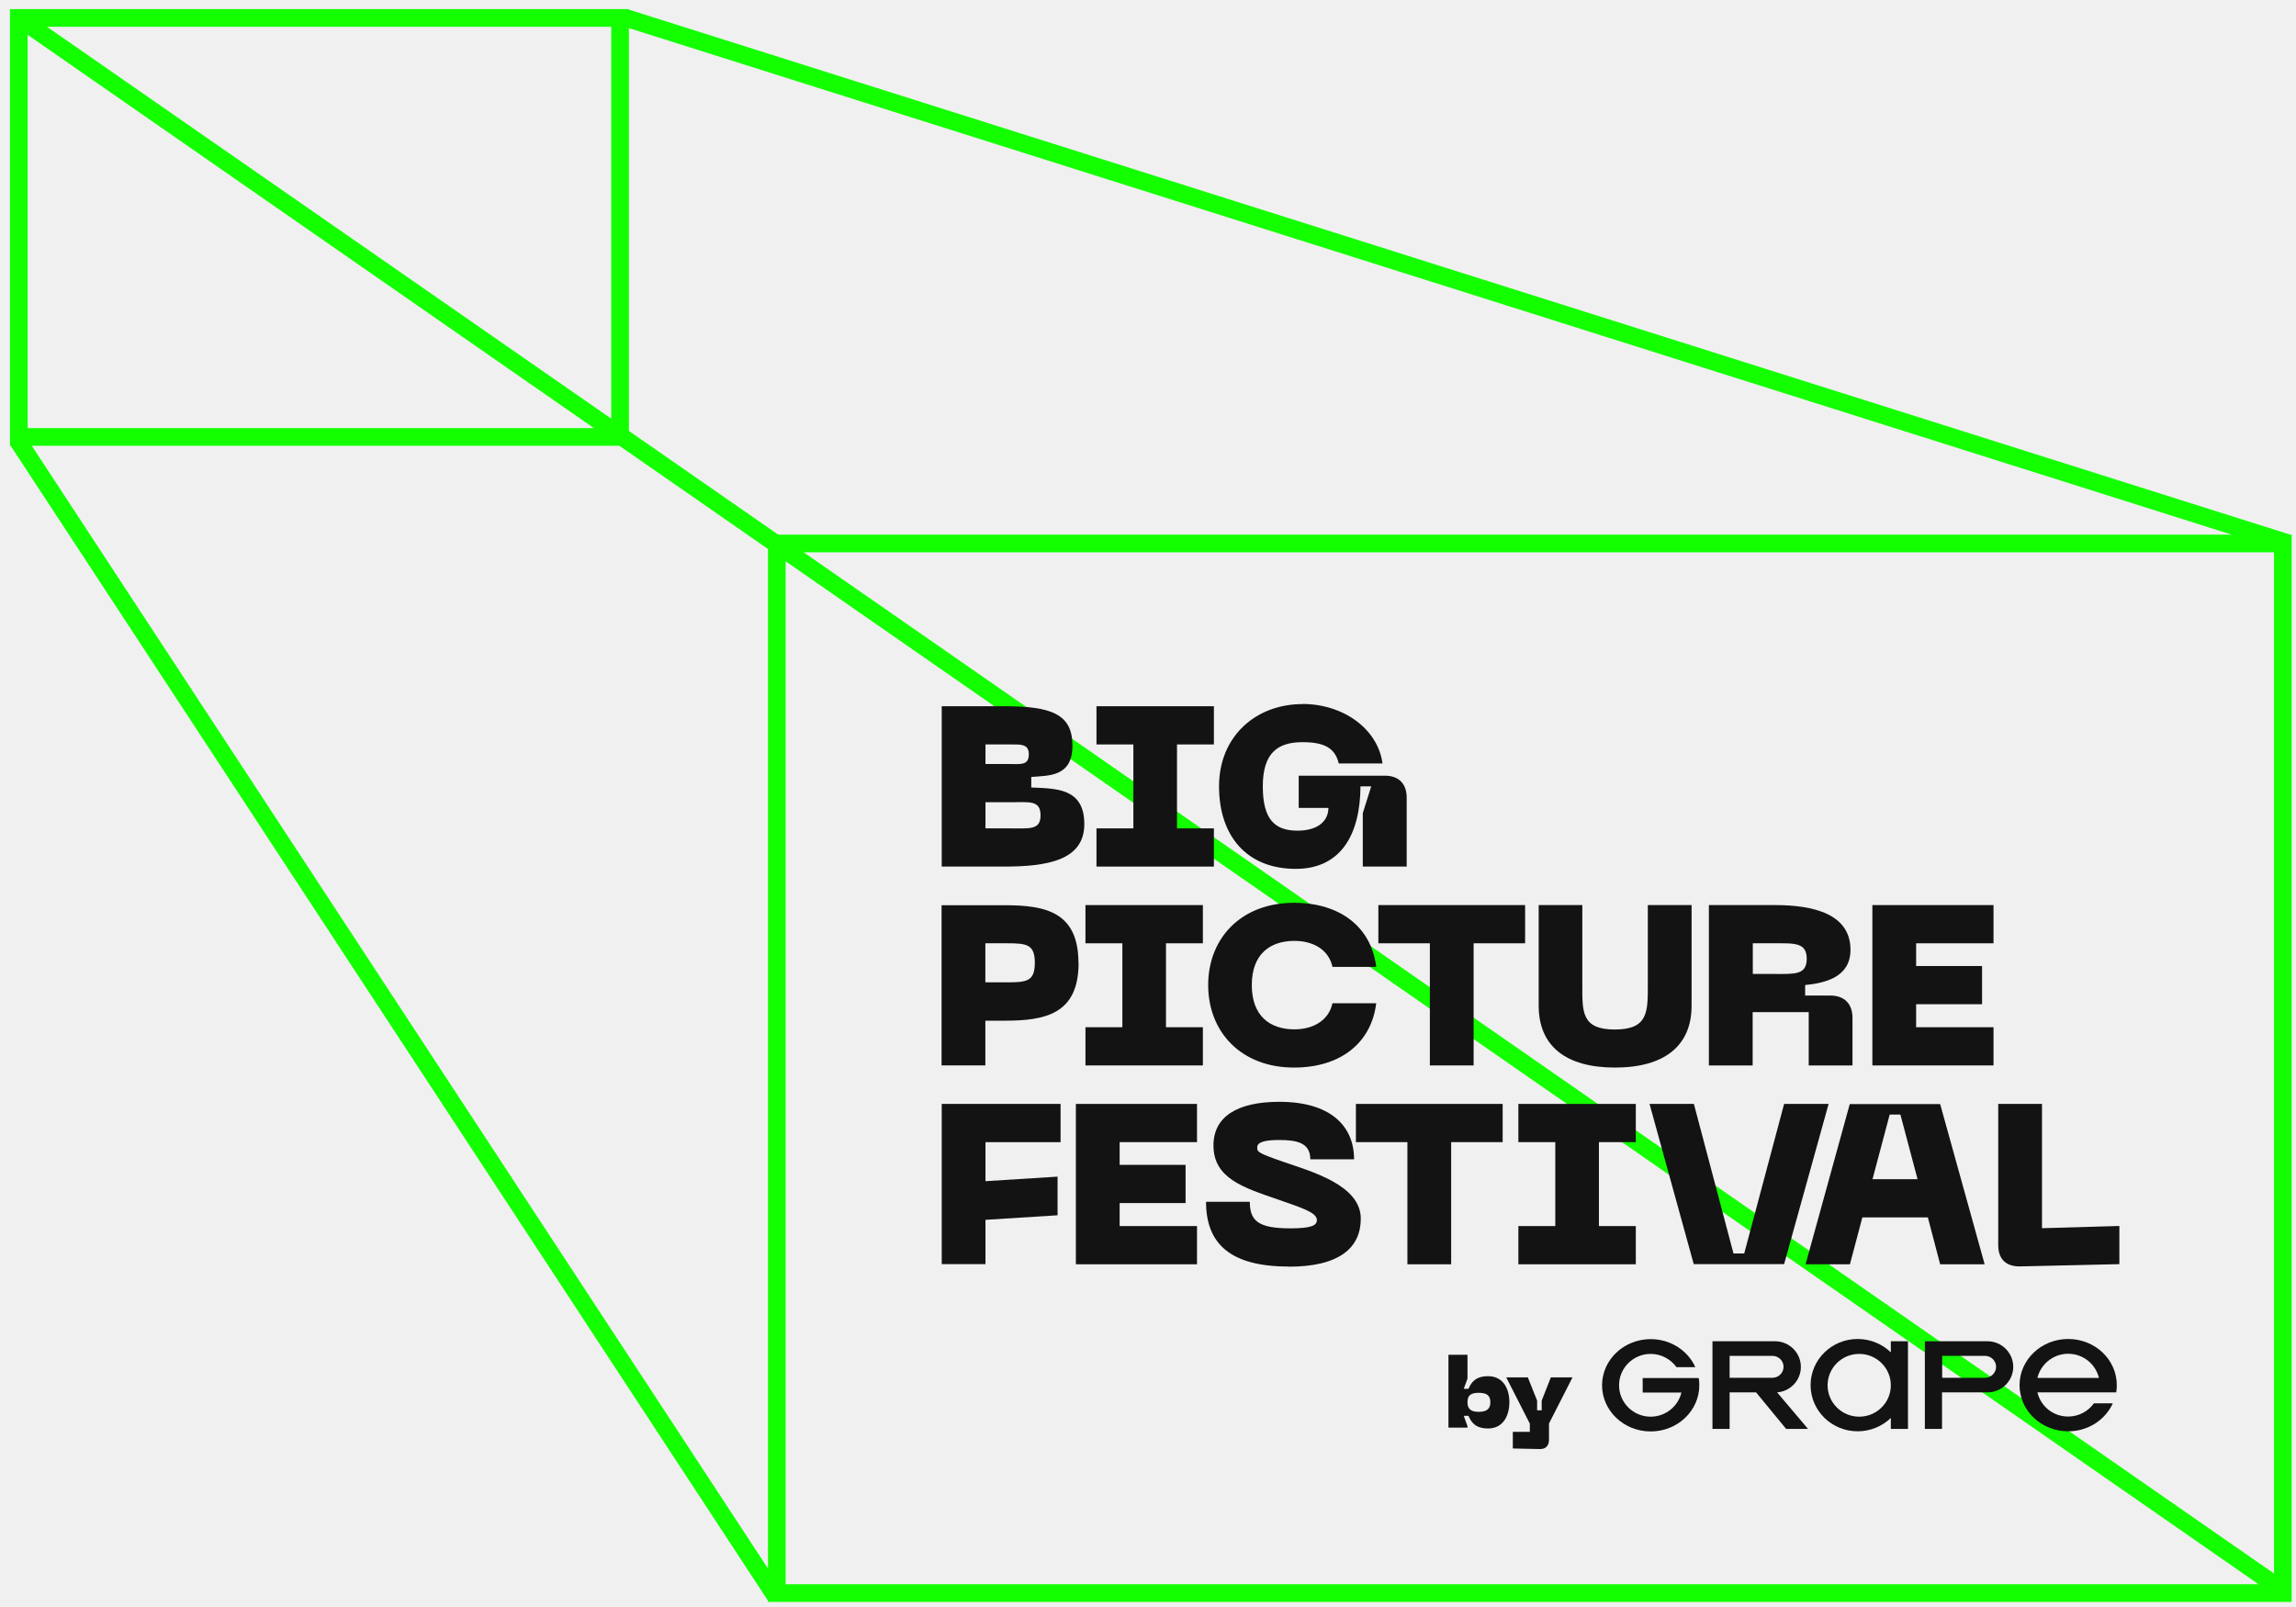
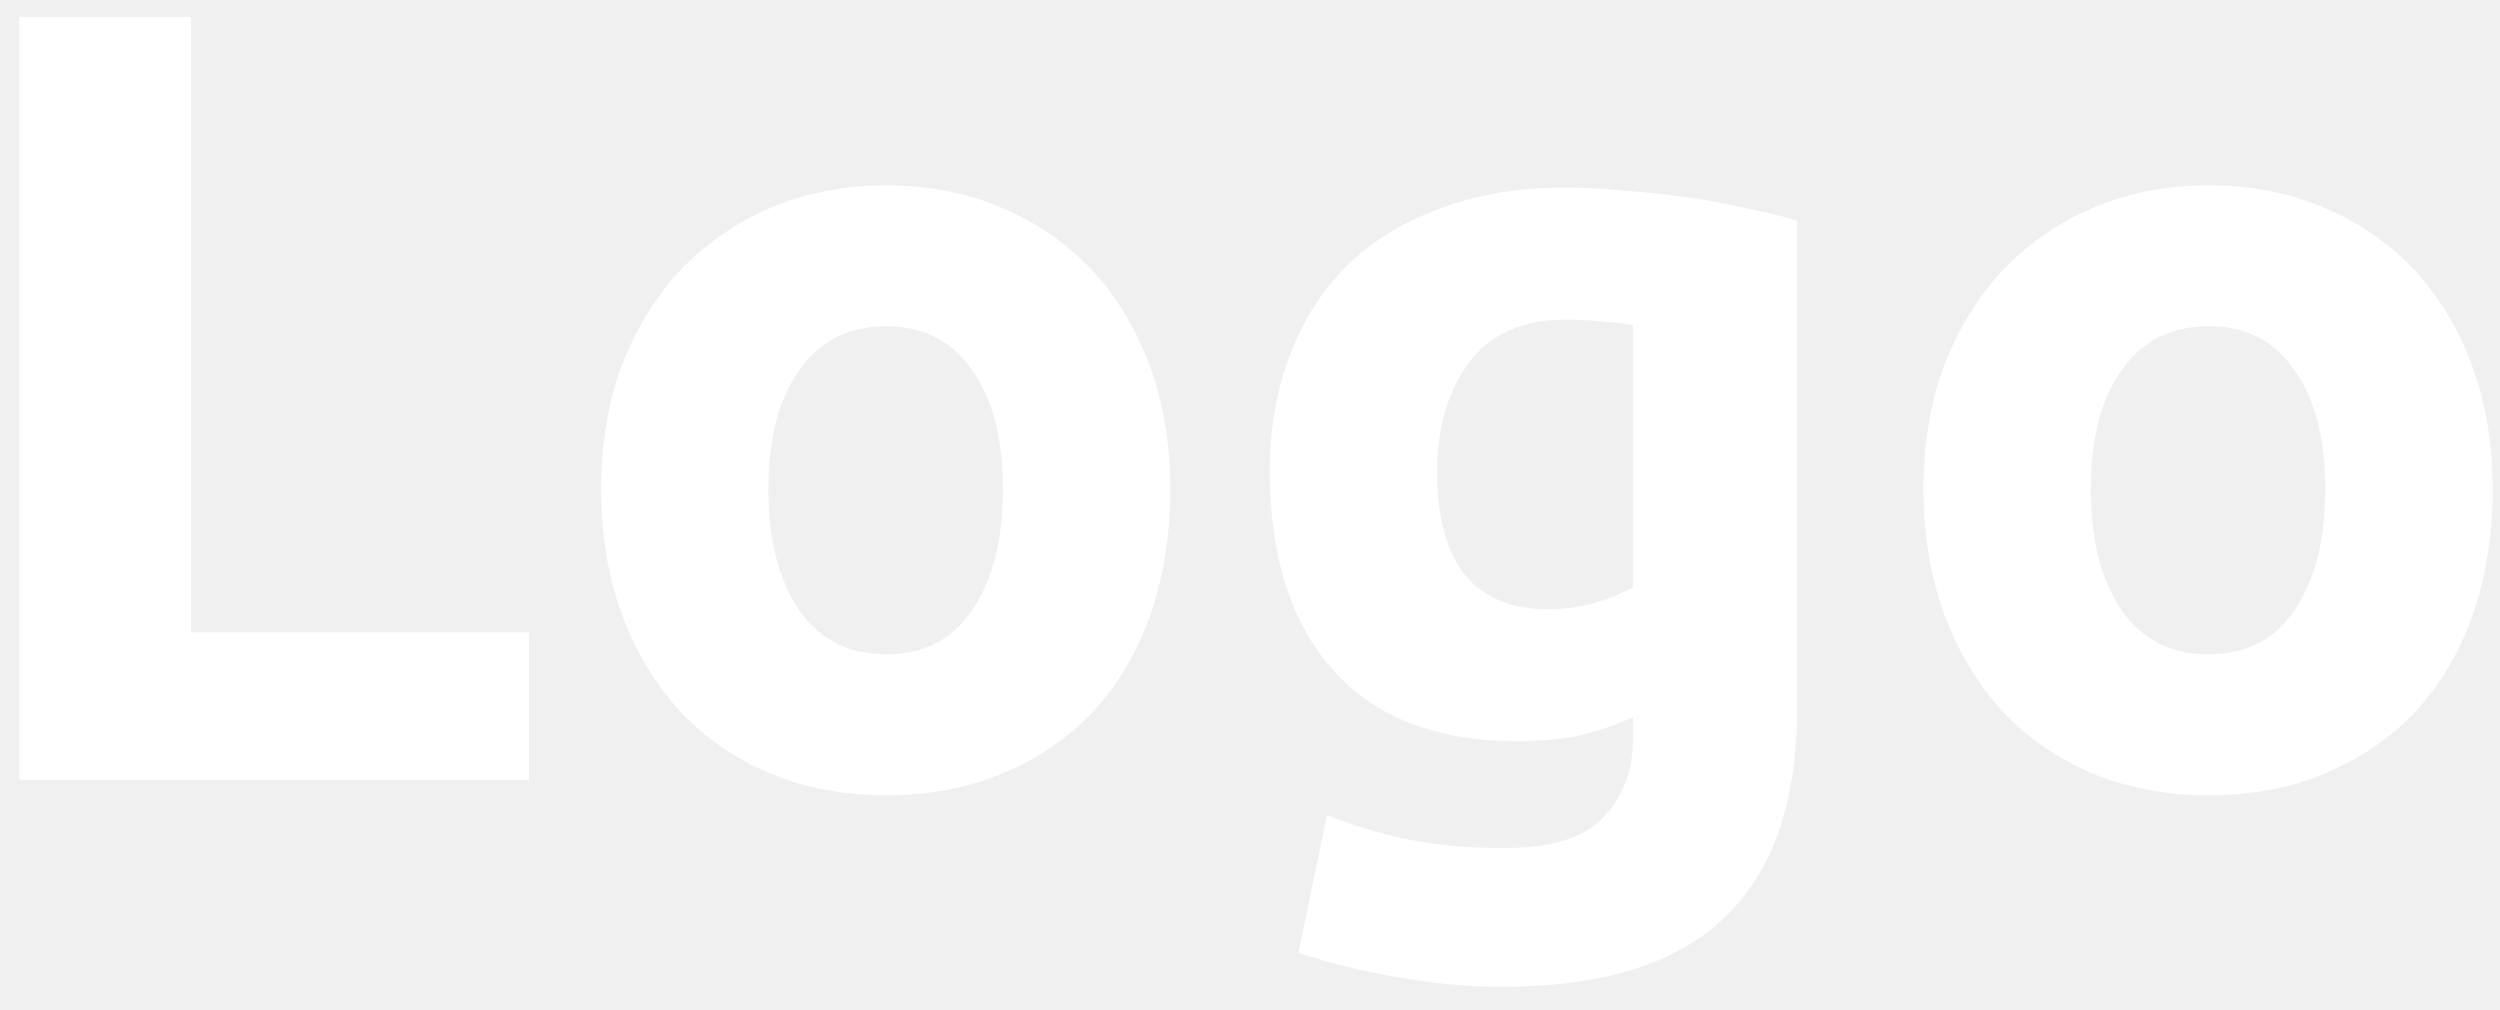
- <svg xmlns="http://www.w3.org/2000/svg" width="130" height="91" viewBox="0 0 130 91" fill="none">
-   <path d="M129.012 89.89L1.065 1.016" stroke="#13FF00" stroke-miterlimit="10" />
-   <path d="M129.522 30.751L35.392 1" stroke="#13FF00" stroke-miterlimit="10" />
-   <path d="M1 24.936L43.903 90.373" stroke="#13FF00" stroke-miterlimit="10" />
-   <path d="M129.255 30.775H43.984V90.212H129.255V30.775Z" stroke="#13FF00" stroke-miterlimit="10" />
-   <path d="M35.109 1.016H1.065V24.743H35.109V1.016Z" stroke="#13FF00" stroke-miterlimit="10" />
-   <path d="M53.321 39.992H56.843C59.516 39.992 60.722 40.426 60.722 42.22C60.722 44.013 59.37 43.909 58.39 43.997V44.593C59.775 44.657 61.394 44.609 61.394 46.667C61.394 48.727 59.281 49.072 56.835 49.072H53.321V40V39.992ZM57.2 43.265C57.782 43.265 58.252 43.354 58.252 42.71C58.252 42.115 57.782 42.156 57.2 42.156H55.798V43.265H57.2ZM57.183 46.909C58.285 46.909 58.916 47.013 58.916 46.177C58.916 45.292 58.285 45.429 57.183 45.429H55.798V46.909H57.183Z" fill="#131313" />
-   <path d="M66.642 42.156V46.909H68.731V49.072H62.083V46.909H64.172V42.156H62.083V39.992H68.731V42.156H66.642Z" fill="#131313" />
-   <path d="M73.744 39.863C76.035 39.863 78.011 41.255 78.278 43.233H75.8C75.59 42.333 74.942 42.027 73.744 42.027C72.359 42.027 71.5 42.622 71.5 44.528C71.5 46.434 72.205 47.038 73.468 47.038C74.481 47.038 75.201 46.603 75.217 45.751H73.533V43.925H78.416C79.194 43.925 79.647 44.375 79.647 45.172V49.072H77.161V46.048L77.639 44.528H77.031C77.015 47.247 75.93 49.201 73.363 49.201C70.602 49.201 69.022 47.351 69.022 44.528C69.022 41.705 71.096 39.871 73.744 39.871V39.863Z" fill="#131313" />
-   <path d="M61.07 54.525C61.07 57.421 59.192 57.799 56.884 57.799H55.791V60.332H53.312V51.26H56.876C59.184 51.26 61.062 51.63 61.062 54.533L61.07 54.525ZM58.592 54.525C58.592 53.48 58.139 53.416 57.046 53.416H55.791V55.627H57.046C58.139 55.627 58.592 55.563 58.592 54.517V54.525Z" fill="#131313" />
-   <path d="M66.018 53.416V58.169H68.107V60.333H61.459V58.169H63.548V53.416H61.459V51.252H68.107V53.416H66.018Z" fill="#131313" />
-   <path d="M73.266 51.123C75.898 51.123 77.647 52.515 77.922 54.751H75.444C75.234 53.769 74.343 53.279 73.29 53.279C71.905 53.279 70.877 54.035 70.877 55.78C70.877 57.525 71.897 58.289 73.29 58.289C74.343 58.289 75.234 57.791 75.444 56.81H77.922C77.647 59.062 75.898 60.453 73.266 60.453C70.269 60.453 68.407 58.434 68.407 55.78C68.407 53.126 70.278 51.123 73.266 51.123Z" fill="#131313" />
-   <path d="M86.352 53.416H83.437V60.333H80.959V53.416H78.043V51.252H86.352V53.416Z" fill="#131313" />
-   <path d="M87.113 51.252H89.591V55.748C89.591 57.276 89.526 58.298 91.43 58.298C93.332 58.298 93.3 57.284 93.3 55.748V51.252H95.778V56.955C95.778 59.223 94.24 60.453 91.438 60.453C88.636 60.453 87.121 59.215 87.121 56.955V51.252H87.113Z" fill="#131313" />
-   <path d="M96.766 51.252H100.499C102.677 51.252 104.775 51.751 104.775 53.786C104.775 55.33 103.35 55.668 102.208 55.78V56.375H103.633C104.427 56.375 104.888 56.842 104.888 57.638V60.333H102.41V57.316H99.236V60.333H96.758V51.26L96.766 51.252ZM100.499 55.153C101.6 55.153 102.297 55.217 102.297 54.292C102.297 53.367 101.6 53.416 100.499 53.416H99.244V55.153H100.499Z" fill="#131313" />
-   <path d="M106.014 51.252H112.873V53.416H108.492V54.703H112.225V56.866H108.492V58.169H112.873V60.333H106.014V51.26V51.252Z" fill="#131313" />
-   <path d="M53.321 62.512H60.05V64.676H55.798V66.887L59.88 66.63V68.818L55.798 69.075V71.585H53.321V62.512Z" fill="#131313" />
-   <path d="M60.916 62.512H67.775V64.676H63.395V65.963H67.128V68.126H63.395V69.429H67.775V71.593H60.916V62.52V62.512Z" fill="#131313" />
-   <path d="M72.966 71.721C69.638 71.721 68.286 70.41 68.286 68.054H70.764C70.764 69.147 71.266 69.558 73.055 69.558C74.302 69.558 74.561 69.381 74.561 69.083C74.561 68.649 73.638 68.375 72.359 67.925C70.375 67.241 68.707 66.719 68.707 64.861C68.707 63.252 70.027 62.392 72.44 62.392C75.282 62.392 76.667 63.719 76.667 65.649H74.189C74.189 64.724 73.452 64.555 72.44 64.555C71.638 64.555 71.185 64.668 71.185 64.965C71.185 65.223 71.168 65.271 72.626 65.778C74.27 66.349 77.048 67.105 77.048 69.011C77.048 70.66 75.833 71.729 72.974 71.729L72.966 71.721Z" fill="#131313" />
-   <path d="M85.081 64.676H82.165V71.593H79.688V64.676H76.772V62.512H85.081V64.676Z" fill="#131313" />
-   <path d="M90.531 64.676V69.429H92.62V71.593H85.971V69.429H88.061V64.676H85.971V62.512H92.62V64.676H90.531Z" fill="#131313" />
-   <path d="M95.908 62.512L98.151 70.981H98.758L101.017 62.512H103.536L101.017 71.585H95.9L93.397 62.512H95.908Z" fill="#131313" />
-   <path d="M109.156 68.938H105.447L104.743 71.593H102.232L104.734 62.52H109.852L112.371 71.593H109.852L109.156 68.938ZM108.573 66.775L107.601 63.115H106.994L106.022 66.775H108.573Z" fill="#131313" />
-   <path d="M113.14 70.507V62.512H115.618V69.55L119.999 69.421V71.585L114.387 71.713C113.585 71.729 113.14 71.303 113.14 70.507Z" fill="#131313" />
-   <path d="M82.012 76.716H83.089V78.067L82.878 78.646H83.145C83.299 78.3 83.526 77.93 84.255 77.93C85.097 77.93 85.461 78.622 85.461 79.402C85.461 80.182 85.097 80.89 84.255 80.89C83.526 80.89 83.299 80.528 83.145 80.174H82.878L83.089 80.761V80.842H82.012V76.724V76.716ZM83.72 79.949C84.182 79.949 84.384 79.78 84.384 79.402C84.384 79.024 84.182 78.871 83.72 78.871C83.259 78.871 83.089 79.032 83.089 79.402C83.089 79.772 83.267 79.949 83.72 79.949Z" fill="#131313" />
-   <path d="M89.041 77.987L87.704 80.609V81.525C87.704 81.879 87.51 82.064 87.178 82.056L85.656 82.024V81.083H86.619V80.617L85.283 77.995H86.506L87.032 79.314V79.861H87.291V79.314L87.81 77.995H89.041V77.987Z" fill="#131313" />
-   <path d="M107.059 76.579C106.573 76.113 105.917 75.823 105.18 75.823C103.706 75.823 102.516 76.998 102.516 78.437C102.516 79.877 103.706 81.051 105.18 81.051C105.909 81.051 106.573 80.762 107.059 80.295V80.914H108.03V75.952H107.059V76.571V76.579ZM105.269 80.223C104.281 80.223 103.479 79.427 103.479 78.445C103.479 77.464 104.281 76.668 105.269 76.668C106.257 76.668 107.059 77.464 107.059 78.445C107.059 79.427 106.257 80.223 105.269 80.223Z" fill="#131313" />
-   <path d="M101.965 77.4C101.965 76.603 101.309 75.952 100.507 75.952H96.96V80.914H97.932V78.847H99.43L101.131 80.914H102.37L100.621 78.847C101.374 78.791 101.965 78.164 101.965 77.408V77.4ZM97.932 76.78H100.362C100.71 76.78 100.985 77.062 100.985 77.4C100.985 77.737 100.702 78.019 100.362 78.019H97.932V76.78Z" fill="#131313" />
-   <path d="M112.533 75.952H108.986V80.914H109.958V78.847H112.533C113.334 78.847 113.99 78.196 113.99 77.4C113.99 76.603 113.334 75.952 112.533 75.952ZM112.395 78.019H109.966V76.78H112.395C112.743 76.78 113.019 77.062 113.019 77.4C113.019 77.737 112.735 78.019 112.395 78.019Z" fill="#131313" />
-   <path d="M93.009 78.027V78.856H95.203C95.017 79.636 94.304 80.223 93.462 80.223C92.474 80.223 91.672 79.427 91.672 78.445C91.672 77.464 92.474 76.668 93.462 76.668C94.061 76.668 94.596 76.966 94.92 77.416H95.989C95.567 76.483 94.596 75.831 93.462 75.831C91.94 75.831 90.709 77.006 90.709 78.445C90.709 79.885 91.94 81.059 93.462 81.059C94.984 81.059 96.215 79.885 96.215 78.445C96.215 78.309 96.207 78.164 96.183 78.035H93.017L93.009 78.027Z" fill="#131313" />
-   <path d="M119.853 78.437C119.853 76.99 118.622 75.823 117.1 75.823C115.578 75.823 114.347 76.998 114.347 78.437C114.347 79.877 115.578 81.051 117.1 81.051C118.234 81.051 119.205 80.4 119.627 79.467H118.558C118.234 79.917 117.699 80.215 117.1 80.215C116.25 80.215 115.545 79.636 115.359 78.847H119.821C119.845 78.711 119.853 78.574 119.853 78.437ZM115.359 78.027C115.545 77.247 116.258 76.66 117.1 76.66C117.942 76.66 118.655 77.239 118.841 78.027H115.359Z" fill="#131313" />
+ <svg xmlns="http://www.w3.org/2000/svg" width="109" height="44" viewBox="0 0 109 44" fill="none">
+   <path d="M23.064 27.568V34H0.84V0.736H8.328V27.568H23.064ZM51.023 21.328C51.023 23.312 50.735 25.136 50.159 26.8C49.583 28.432 48.751 29.84 47.663 31.024C46.575 32.176 45.263 33.072 43.727 33.712C42.223 34.352 40.527 34.672 38.639 34.672C36.783 34.672 35.087 34.352 33.551 33.712C32.047 33.072 30.751 32.176 29.663 31.024C28.575 29.84 27.727 28.432 27.119 26.8C26.511 25.136 26.207 23.312 26.207 21.328C26.207 19.344 26.511 17.536 27.119 15.904C27.759 14.272 28.623 12.88 29.711 11.728C30.831 10.576 32.143 9.68 33.647 9.04C35.183 8.4 36.847 8.08 38.639 8.08C40.463 8.08 42.127 8.4 43.631 9.04C45.167 9.68 46.479 10.576 47.567 11.728C48.655 12.88 49.503 14.272 50.111 15.904C50.719 17.536 51.023 19.344 51.023 21.328ZM43.727 21.328C43.727 19.12 43.279 17.392 42.383 16.144C41.519 14.864 40.271 14.224 38.639 14.224C37.007 14.224 35.743 14.864 34.847 16.144C33.951 17.392 33.503 19.12 33.503 21.328C33.503 23.536 33.951 25.296 34.847 26.608C35.743 27.888 37.007 28.528 38.639 28.528C40.271 28.528 41.519 27.888 42.383 26.608C43.279 25.296 43.727 23.536 43.727 21.328ZM62.659 20.56C62.659 24.56 64.275 26.56 67.507 26.56C68.243 26.56 68.931 26.464 69.571 26.272C70.211 26.08 70.755 25.856 71.203 25.6V14.176C70.851 14.112 70.435 14.064 69.955 14.032C69.475 13.968 68.915 13.936 68.275 13.936C66.387 13.936 64.979 14.56 64.051 15.808C63.123 17.056 62.659 18.64 62.659 20.56ZM78.355 30.832C78.355 34.96 77.299 38.016 75.187 40C73.107 42.016 69.875 43.024 65.491 43.024C63.955 43.024 62.419 42.88 60.883 42.592C59.347 42.336 57.923 41.984 56.611 41.536L57.859 35.536C58.979 35.984 60.147 36.336 61.363 36.592C62.611 36.848 64.019 36.976 65.587 36.976C67.635 36.976 69.075 36.528 69.907 35.632C70.771 34.736 71.203 33.584 71.203 32.176V31.264C70.435 31.616 69.635 31.888 68.803 32.08C68.003 32.24 67.123 32.32 66.163 32.32C62.675 32.32 60.003 31.296 58.147 29.248C56.291 27.168 55.363 24.272 55.363 20.56C55.363 18.704 55.651 17.024 56.227 15.52C56.803 13.984 57.635 12.672 58.723 11.584C59.843 10.496 61.203 9.664 62.803 9.088C64.403 8.48 66.211 8.176 68.227 8.176C69.091 8.176 69.971 8.224 70.867 8.32C71.795 8.384 72.707 8.48 73.603 8.608C74.499 8.736 75.347 8.896 76.147 9.088C76.979 9.248 77.715 9.424 78.355 9.616V30.832ZM108.679 21.328C108.679 23.312 108.391 25.136 107.815 26.8C107.239 28.432 106.407 29.84 105.319 31.024C104.231 32.176 102.919 33.072 101.383 33.712C99.879 34.352 98.183 34.672 96.295 34.672C94.439 34.672 92.743 34.352 91.207 33.712C89.703 33.072 88.407 32.176 87.319 31.024C86.231 29.84 85.383 28.432 84.775 26.8C84.167 25.136 83.863 23.312 83.863 21.328C83.863 19.344 84.167 17.536 84.775 15.904C85.415 14.272 86.279 12.88 87.367 11.728C88.487 10.576 89.799 9.68 91.303 9.04C92.839 8.4 94.503 8.08 96.295 8.08C98.119 8.08 99.783 8.4 101.287 9.04C102.823 9.68 104.135 10.576 105.223 11.728C106.311 12.88 107.159 14.272 107.767 15.904C108.375 17.536 108.679 19.344 108.679 21.328ZM101.383 21.328C101.383 19.12 100.935 17.392 100.039 16.144C99.175 14.864 97.927 14.224 96.295 14.224C94.663 14.224 93.399 14.864 92.503 16.144C91.607 17.392 91.159 19.12 91.159 21.328C91.159 23.536 91.607 25.296 92.503 26.608C93.399 27.888 94.663 28.528 96.295 28.528C97.927 28.528 99.175 27.888 100.039 26.608C100.935 25.296 101.383 23.536 101.383 21.328Z" fill="white" />
</svg>
